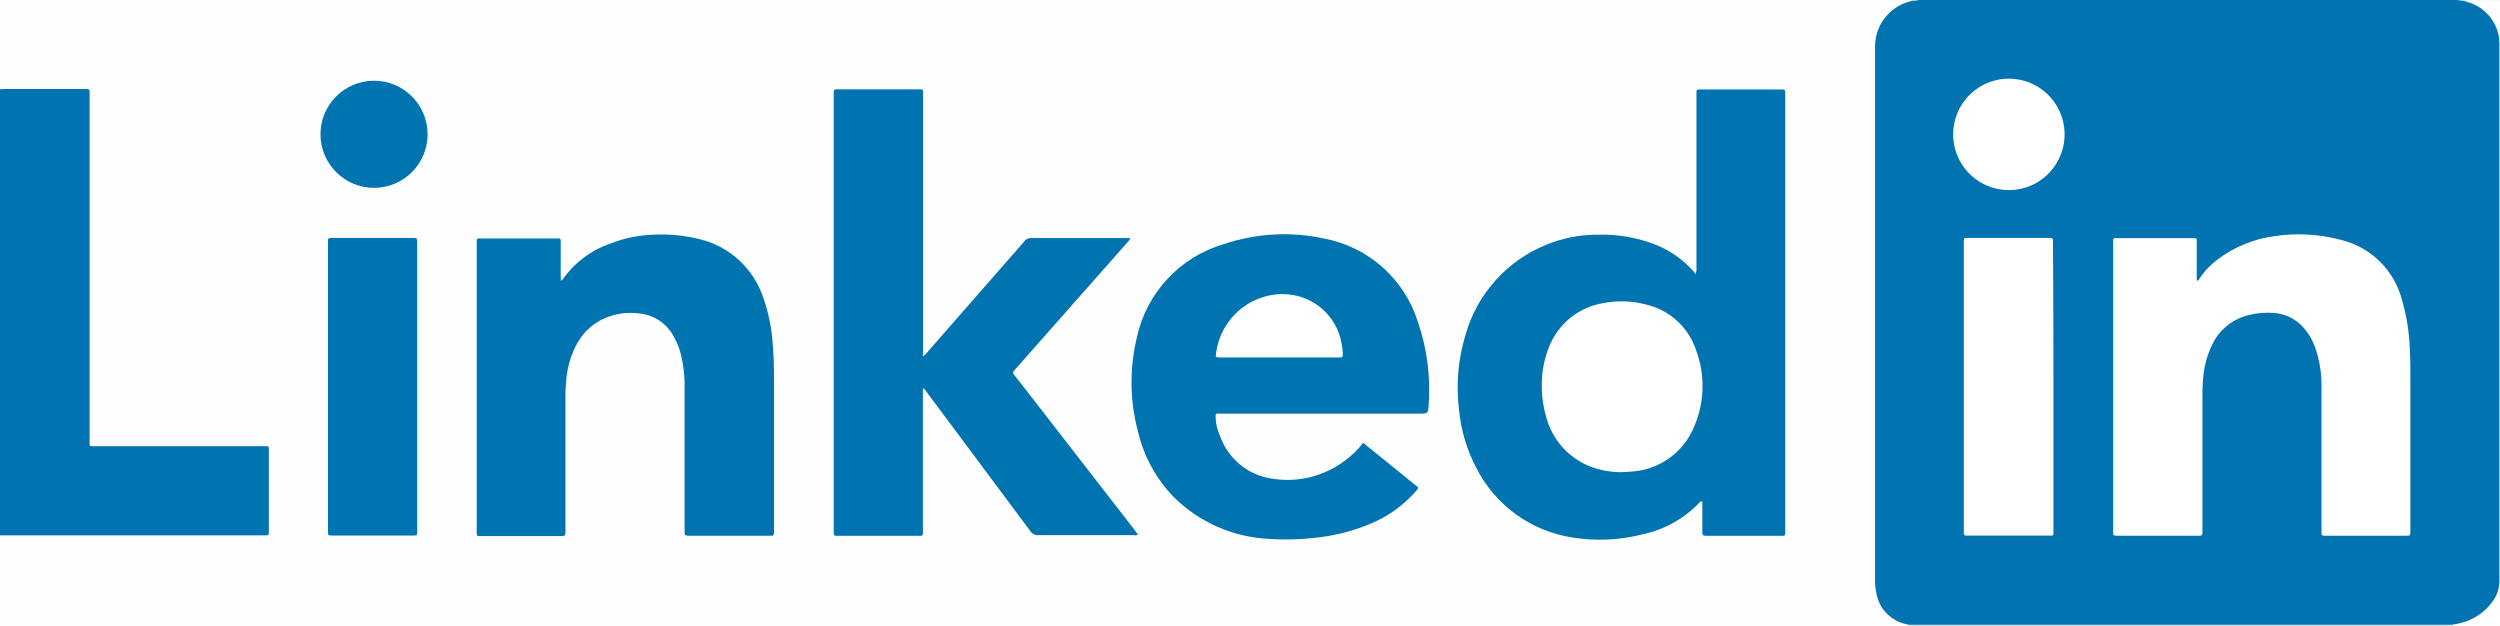
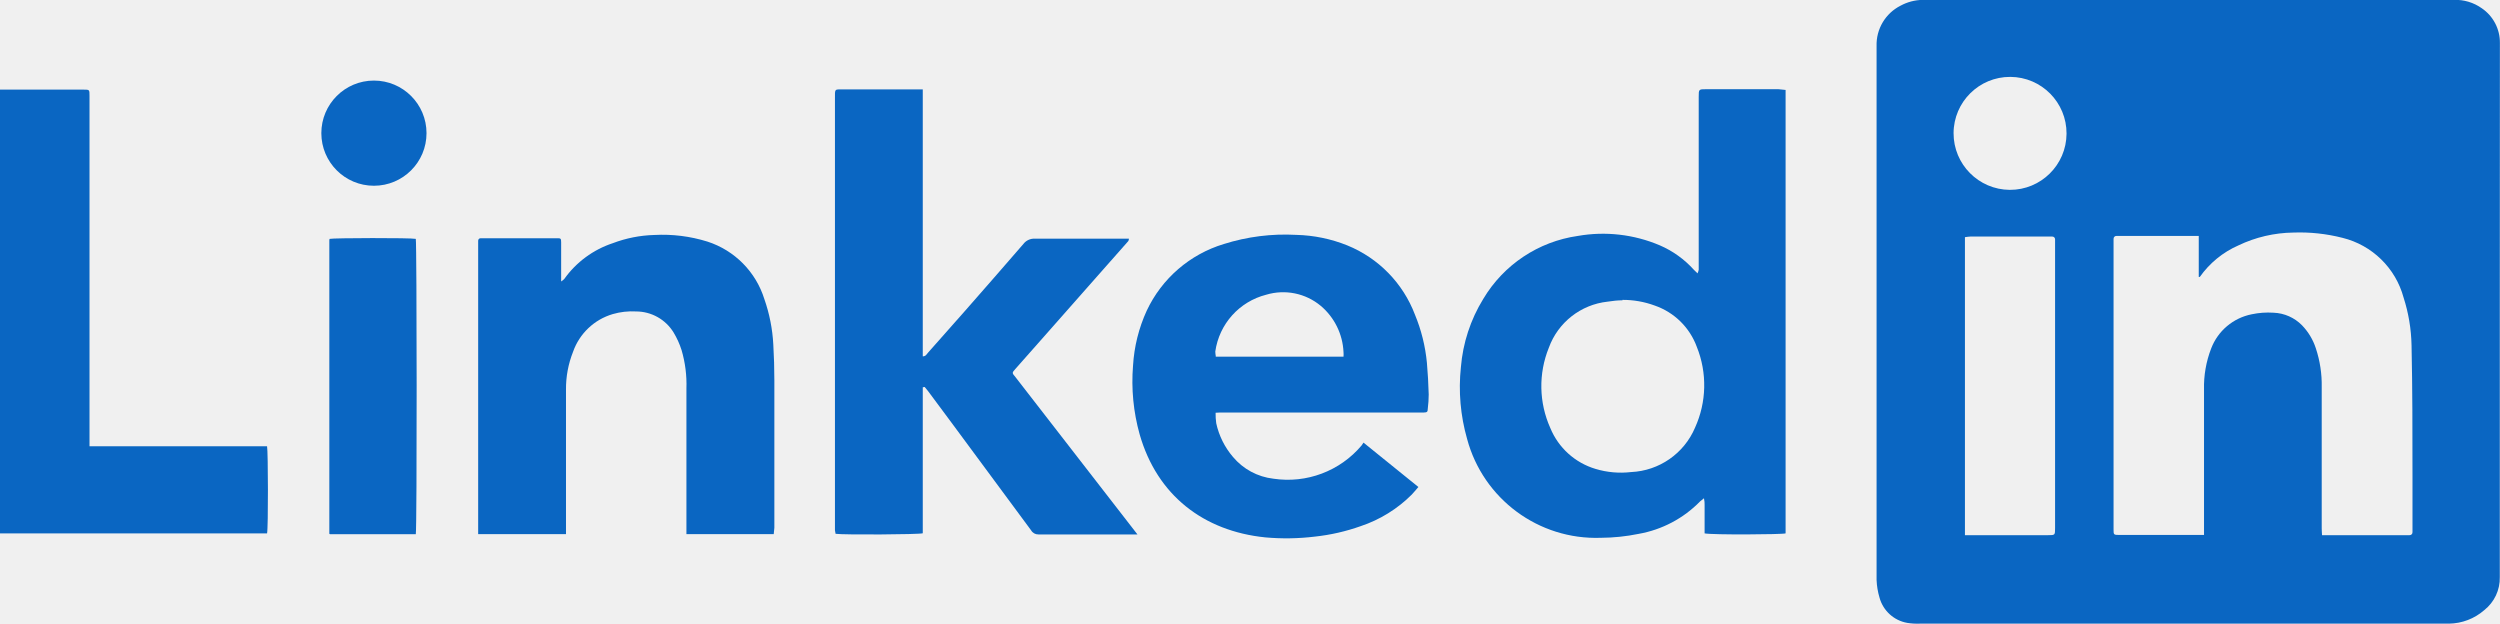
- <svg xmlns="http://www.w3.org/2000/svg" id="Layer_1" data-name="Layer 1" viewBox="0 0 275.9 69.06">
+ <svg xmlns="http://www.w3.org/2000/svg" id="Layer_1" data-name="Layer 1" viewBox="0 0 237.68 59.3">
  <defs>
-     <style>.cls-1{fill:#fefefe;}.cls-2{fill:#0073b0;}.cls-3{fill:#0073b1;}.cls-4{fill:#fff;}.cls-5{fill:#aad0e5;}.cls-6{fill:#aad0e4;}.cls-7{fill:#7eb8d7;}.cls-8{fill:#3f96c3;}.cls-9{fill:#d6e6f1;}.cls-10{fill:#cfe5f0;}.cls-11{fill:#c5dfed;}.cls-12{fill:#99c7df;}.cls-13{fill:#daebf4;}.cls-14{fill:#d1e8f2;}.cls-15{fill:#d0e6f1;}</style>
+     <style>.cls-1{fill:#0a66c2;}</style>
  </defs>
-   <path class="cls-1" d="M279.71,255.38H69q0-5,0-9.93a1.44,1.44,0,0,1,1-.18H97.64c.81,0,.85,0,.86-.83q0-3.92,0-7.83c0-.75,0-.79-.83-.79H80.19c-1.43,0-1.43,0-1.43-1.43q0-18.45,0-36.9c0-1.16,0-1.16-1.19-1.16H69.9a1.26,1.26,0,0,1-.9-.18v-9.82H280.15a.15.15,0,0,1,0,.19,1.43,1.43,0,0,1-.6.27,5.1,5.1,0,0,0-3.41,4.72q.06,29.42,0,58.83a5.73,5.73,0,0,0,.54,2.56,3.7,3.7,0,0,0,2.35,2,1.55,1.55,0,0,1,.65.28A.15.15,0,0,1,279.71,255.38Z" transform="translate(-69 -186.32)" />
-   <path class="cls-2" d="M279.7,255.28c-.23-.06-.47-.1-.7-.17a4.25,4.25,0,0,1-2.94-3.41,6.66,6.66,0,0,1-.13-1.53q0-29.34,0-58.68a5.15,5.15,0,0,1,3.79-5l.43-.12a.32.32,0,0,1,.21,0c.12,0,.24,0,.35-.06h59.46c.11.1.24,0,.35.06H341a4.59,4.59,0,0,1,3.86,4.32c0,.13,0,.26,0,.39q0,29.69,0,59.39c0,.1,0,.19,0,.29a3.81,3.81,0,0,1-1.58,3,5.62,5.62,0,0,1-3.62,1.51H280A.61.61,0,0,1,279.7,255.28Z" transform="translate(-69 -186.32)" />
-   <path class="cls-3" d="M69,196.14a1.45,1.45,0,0,0,.6,0h9c.21,0,.3.09.29.3s0,.33,0,.5q0,19,0,37.94c0,.75-.1.68.67.68H98c.76,0,.67-.06.67.68q0,4.25,0,8.49c0,.77.05.67-.69.67H69Z" transform="translate(-69 -186.32)" />
-   <path class="cls-4" d="M339.72,255.27a10.21,10.21,0,0,0,1.59-.43,6.09,6.09,0,0,0,2.88-2.3,3.58,3.58,0,0,0,.62-1.68q0-.08.09,0v4.52h-5.18s0,0,0-.07S339.71,255.27,339.72,255.27Z" transform="translate(-69 -186.32)" />
-   <path class="cls-5" d="M344.81,250.64c0-.16,0-.33,0-.49q0-29.35,0-58.7c0-.16,0-.33,0-.49a.05.05,0,0,1,.09,0v59.68A.05.05,0,0,1,344.81,250.64Z" transform="translate(-69 -186.32)" />
-   <path class="cls-6" d="M279.92,255.28h59.47s0,0,0,.07,0,0,0,0H279.93s0,0,0-.07S279.91,255.28,279.92,255.28Z" transform="translate(-69 -186.32)" />
-   <path class="cls-4" d="M344.81,190.62a4.82,4.82,0,0,0-3.4-4.05l-.47-.14s0,0,0-.07,0,0,0,0h4v4.3Q344.85,190.7,344.81,190.62Z" transform="translate(-69 -186.32)" />
-   <path class="cls-7" d="M280.7,186.32a.32.32,0,0,1-.34.1s0,0,0-.07l0,0Z" transform="translate(-69 -186.32)" />
-   <path class="cls-8" d="M340.5,186.42c-.13,0-.26,0-.34-.1h.33s0,0,0,.06S340.51,186.42,340.5,186.42Z" transform="translate(-69 -186.32)" />
-   <path class="cls-9" d="M344.81,190.62h.09V191h-.09Q344.81,190.79,344.81,190.62Z" transform="translate(-69 -186.32)" />
-   <path class="cls-10" d="M339.39,255.38s0-.06,0-.1h.33s0,.07,0,.11Z" transform="translate(-69 -186.32)" />
-   <path class="cls-11" d="M280.37,186.32a.43.43,0,0,1,0,.1h-.22a1,1,0,0,0,0-.1Z" transform="translate(-69 -186.32)" />
-   <path class="cls-12" d="M340.5,186.42a.33.33,0,0,1,0-.1h.22s0,0,0,.06,0,0,0,0Z" transform="translate(-69 -186.32)" />
-   <path class="cls-13" d="M340.72,186.42a.55.55,0,0,1,0-.1h.22s0,.07,0,.1Z" transform="translate(-69 -186.32)" />
-   <path class="cls-14" d="M344.81,250.64h.09v.22h-.09Z" transform="translate(-69 -186.32)" />
-   <path class="cls-15" d="M279.92,255.28s0,.07,0,.1h-.22s0-.07,0-.1Z" transform="translate(-69 -186.32)" />
-   <path class="cls-3" d="M256.13,216.57a1.58,1.58,0,0,0,.09-.72q0-9.43,0-18.86c0-.11,0-.22,0-.33,0-.46,0-.46.44-.47h9c.25,0,.39.07.36.34s0,.26,0,.39q0,23.9,0,47.81c0,.84.08.72-.75.72H257.6a3.85,3.85,0,0,0-.39,0c-.27,0-.34-.1-.34-.36,0-1,0-2,0-3v-.4c-.12-.07-.18,0-.23,0a12.12,12.12,0,0,1-6.38,3.6,19,19,0,0,1-7.66.36,14.34,14.34,0,0,1-10.68-7.7,17.3,17.3,0,0,1-1.9-6.4,19.94,19.94,0,0,1,.7-8.23,15.2,15.2,0,0,1,8.95-10,14.77,14.77,0,0,1,5.59-1.1,16.31,16.31,0,0,1,6.52,1.13,11,11,0,0,1,4.1,2.9C256,216.32,256,216.42,256.13,216.57Z" transform="translate(-69 -186.32)" />
-   <path class="cls-3" d="M170.85,225.63a1.12,1.12,0,0,0,.46-.41l10.75-12.28a.84.84,0,0,1,.69-.35c3.57,0,7.13,0,10.7,0h.26c0,.21-.12.29-.21.39l-12.37,14a2,2,0,0,1-.18.2c-.21.18-.2.34,0,.55.58.71,1.13,1.45,1.7,2.17l11.59,14.94.34.45c-.16.17-.36.09-.52.09-3.49,0-7,0-10.48,0a.94.94,0,0,1-.86-.43Q177,237.3,171.28,229.6c-.11-.14-.17-.32-.43-.43v.61q0,7.5,0,15c0,.77.06.67-.68.67h-8.88c-.22,0-.29-.1-.28-.3s0-.22,0-.33q0-24,0-48c0-.07,0-.15,0-.22,0-.41,0-.42.44-.42h9c.41,0,.41,0,.42.44,0,.77,0,1.54,0,2.32q0,13,0,26Z" transform="translate(-69 -186.32)" />
-   <path class="cls-3" d="M130.89,217.3c.11-.05.15-.06.17-.08a10.54,10.54,0,0,1,5.26-4,14.18,14.18,0,0,1,4.78-1,17.49,17.49,0,0,1,5.14.5,9.82,9.82,0,0,1,7,6.47,18.87,18.87,0,0,1,1,4.62,44.94,44.94,0,0,1,.18,4.57q0,8.19,0,16.38c0,.8,0,.68-.68.68h-8.49a2.84,2.84,0,0,0-.33,0c-.3,0-.39-.11-.37-.39s0-.26,0-.39q0-7.72,0-15.44a14.71,14.71,0,0,0-.46-4,7.6,7.6,0,0,0-.87-2,4.77,4.77,0,0,0-3.59-2.3,7.39,7.39,0,0,0-3.69.43,6.37,6.37,0,0,0-3.24,2.86,10.09,10.09,0,0,0-1.2,3.92,20.23,20.23,0,0,0-.1,2.31q0,7.14,0,14.28a3.52,3.52,0,0,0,0,.39c0,.3-.11.37-.38.37h-9c-.4,0-.4,0-.41-.39,0-.11,0-.22,0-.33q0-15.69,0-31.38c0-.87-.12-.74.77-.74h8.11c.38,0,.39,0,.39.4,0,1.23,0,2.46,0,3.7Z" transform="translate(-69 -186.32)" />
-   <path class="cls-3" d="M219.44,235.19l1.83,1.48,3.9,3.16c.4.33.49.23.05.74a13.5,13.5,0,0,1-5,3.56,21.35,21.35,0,0,1-6.29,1.56,26.59,26.59,0,0,1-4.9.1,16,16,0,0,1-10.43-4.55,15.44,15.44,0,0,1-4-7.24,21.14,21.14,0,0,1-.14-10.42,13.77,13.77,0,0,1,9.6-10.32,20.92,20.92,0,0,1,11.1-.61,13.47,13.47,0,0,1,10.32,9.2,23,23,0,0,1,1.19,9.12c-.06,1-.08,1-1.08,1H203.81c-.73,0-.67-.12-.64.69a5.13,5.13,0,0,0,.43,1.65,7.15,7.15,0,0,0,5.69,4.82,10.53,10.53,0,0,0,8.17-2A10.1,10.1,0,0,0,219.44,235.19Z" transform="translate(-69 -186.32)" />
-   <path class="cls-3" d="M105.2,229q0-7.8,0-15.61c0-.11,0-.22,0-.33,0-.48,0-.48.48-.48h8.82c.53,0,.54,0,.54.54q0,7.28,0,14.56v16.93c0,.11,0,.22,0,.33,0,.48,0,.48-.49.48h-8.82c-.57,0-.53,0-.53-.54Q105.2,237,105.2,229Z" transform="translate(-69 -186.32)" />
-   <path class="cls-3" d="M104.37,201.14a5.91,5.91,0,0,1,11.82,0,5.91,5.91,0,1,1-11.82,0Z" transform="translate(-69 -186.32)" />
-   <path class="cls-4" d="M311.59,217.29a8.52,8.52,0,0,1,2.19-2.37,13.34,13.34,0,0,1,6.15-2.53,18.14,18.14,0,0,1,7.49.42,9.18,9.18,0,0,1,6.67,6.64,22.45,22.45,0,0,1,.86,5.32c.05.94.06,1.87.06,2.81q0,8.58,0,17.15c0,.06,0,.11,0,.17,0,.54,0,.54-.54.54h-9c-.18,0-.27-.07-.27-.26s0-.29,0-.44q0-7.83,0-15.66a12.62,12.62,0,0,0-.67-4.33,6.5,6.5,0,0,0-1.58-2.55,4.74,4.74,0,0,0-3.12-1.35,8.7,8.7,0,0,0-2.57.22,6,6,0,0,0-4.1,3.24,10.15,10.15,0,0,0-1,3.53,21.5,21.5,0,0,0-.1,2.48q0,7.2,0,14.39c0,.15,0,.29,0,.44s-.07.31-.29.29h-9.27c-.21,0-.3-.08-.29-.29s0-.26,0-.39q0-15.75,0-31.49c0-.77-.08-.67.68-.67H311c.43,0,.43,0,.43.42,0,.9,0,1.8,0,2.7q0,.76,0,1.53Z" transform="translate(-69 -186.32)" />
-   <path class="cls-4" d="M295.62,229q0,7.89,0,15.77c0,.75.06.66-.64.66H286c-.18,0-.28-.07-.27-.26s0-.26,0-.39q0-15.77,0-31.54c0-.73-.07-.66.64-.66h8.93c.18,0,.27.07.27.26s0,.29,0,.44Q295.62,221.16,295.62,229Z" transform="translate(-69 -186.32)" />
-   <path class="cls-4" d="M296.85,201.09A6.15,6.15,0,1,1,290.7,195,6.15,6.15,0,0,1,296.85,201.09Z" transform="translate(-69 -186.32)" />
-   <path class="cls-4" d="M239.15,229.07a11.17,11.17,0,0,1,1-4.92,7.78,7.78,0,0,1,5.85-4.39,10.5,10.5,0,0,1,4.59.15,7.64,7.64,0,0,1,5.61,5.12,11.29,11.29,0,0,1-.22,8.34,8,8,0,0,1-7.05,5,9.51,9.51,0,0,1-4-.41,8.06,8.06,0,0,1-5.26-5.51A11.93,11.93,0,0,1,239.15,229.07Z" transform="translate(-69 -186.32)" />
-   <path class="cls-4" d="M203.17,225.67a7.47,7.47,0,0,1,5.67-6.69,7,7,0,0,1,3.33,0,6.53,6.53,0,0,1,4.88,5.22,6.19,6.19,0,0,1,.14,1.31c0,.18-.07.27-.26.26H203.64A.88.88,0,0,1,203.17,225.67Z" transform="translate(-69 -186.32)" />
+   <path class="cls-1" d="M90.93,188.64h7.94c.57,0,.57,0,.57.59,0,.13,0,.25,0,.38v32.94c.29,0,.54,0,.79,0h15.45c.22,0,.43,0,.64,0,.1.42.12,7.78,0,8.28l-.64,0H91.59l-.66,0Z" transform="translate(-90.93 -180.12)" />
+   <path class="cls-1" d="M328.59,209.7c0,8.43,0,16.86,0,25.29a3.88,3.88,0,0,1-1.48,3.14,5.2,5.2,0,0,1-3.35,1.28H273.44a6.14,6.14,0,0,1-1.18-.07,3.33,3.33,0,0,1-2.64-2.4,6.81,6.81,0,0,1-.28-1.68c0-.77,0-1.55,0-2.33q0-24.22,0-48.43a4.16,4.16,0,0,1,2.28-3.84,4.53,4.53,0,0,1,2.09-.55h50.52a4.31,4.31,0,0,1,2.64.79,3.94,3.94,0,0,1,1.73,3.32Q328.59,197,328.59,209.7ZM311.69,231c.24,0,.44,0,.64,0H320a.27.27,0,0,0,.29-.3c0-.13,0-.25,0-.38,0-1.65,0-3.3,0-4.94,0-4.15,0-8.3-.09-12.45a15.82,15.82,0,0,0-.76-4.53,8,8,0,0,0-5.81-5.67,16.46,16.46,0,0,0-4.66-.5,12.5,12.5,0,0,0-5.23,1.22,8.83,8.83,0,0,0-3.67,3s-.05,0-.1,0c0-.63,0-1.26,0-1.9s0-1.29,0-2c-.27,0-.47,0-.67,0h-7.13a.27.27,0,0,0-.3.29c0,.19,0,.38,0,.57q0,13.33,0,26.66c0,.13,0,.25,0,.38,0,.5,0,.53.55.53h7.56c.15,0,.3,0,.49,0,0-.26,0-.48,0-.7q0-3.56,0-7.13,0-3,0-6a10.15,10.15,0,0,1,.68-3.9A5.21,5.21,0,0,1,305,210a7.59,7.59,0,0,1,2.08-.15,4,4,0,0,1,2.71,1.2,5.67,5.67,0,0,1,1.31,2.18,11.06,11.06,0,0,1,.56,3.69q0,6.72,0,13.45C311.66,230.59,311.68,230.79,311.69,231Zm-33.95,0c.23,0,.43,0,.63,0h7.27c.67,0,.67,0,.67-.69q0-13.52,0-27,0-.21,0-.43a.26.26,0,0,0-.27-.27h-7.79a4.3,4.3,0,0,0-.51.06ZM282,198.17a5.37,5.37,0,1,0-5.34-5.39A5.38,5.38,0,0,0,282,198.17Z" transform="translate(-90.93 -180.12)" />
+   <path class="cls-1" d="M260.69,188.67v42.16c-.35.11-6.92.15-7.7,0a4.77,4.77,0,0,1,0-.48c0-.74,0-1.49,0-2.23,0-.18,0-.36-.06-.63a4,4,0,0,0-.36.29,10.79,10.79,0,0,1-5.87,3.1,18.41,18.41,0,0,1-3.58.37,12.7,12.7,0,0,1-12.71-9.4,17.93,17.93,0,0,1-.59-6.82,14.66,14.66,0,0,1,2.12-6.48,12.52,12.52,0,0,1,9-6,13.81,13.81,0,0,1,7.78.89,9.34,9.34,0,0,1,3.26,2.34c.09.1.2.19.34.33a1.82,1.82,0,0,0,.11-.34c0-.17,0-.35,0-.52q0-8,0-15.92c0-.73,0-.73.73-.73H260C260.24,188.63,260.44,188.65,260.69,188.67Zm-15.51,20c-.47,0-.95.06-1.42.13a6.71,6.71,0,0,0-5.58,4.38,9.72,9.72,0,0,0,.14,7.63,6.72,6.72,0,0,0,4.3,3.89A8.35,8.35,0,0,0,246,225a6.94,6.94,0,0,0,6.08-4.22,9.76,9.76,0,0,0,.17-7.68,6.53,6.53,0,0,0-4-3.93A8.77,8.77,0,0,0,245.18,208.63Z" transform="translate(-90.93 -180.12)" />
+   <path class="cls-1" d="M178.66,216.94v13.88c-.38.12-7.56.16-8.29.05a2.88,2.88,0,0,1-.06-.34c0-.16,0-.32,0-.48q0-20.27,0-40.54c0-1-.07-.89.91-.89H178l.66,0c0,.23,0,.43,0,.63q0,5.58,0,11.17,0,6.46,0,12.93V214c.29,0,.37-.21.49-.34l3.54-4c1.85-2.11,3.7-4.22,5.53-6.34a1.29,1.29,0,0,1,1.09-.51c2.8,0,5.61,0,8.41,0h.54c0,.22-.12.3-.22.41l-8.43,9.55-2.14,2.42c-.34.38-.34.38,0,.78l9.7,12.51,1.9,2.45a2.9,2.9,0,0,1-.34,0c-3,0-6.05,0-9.08,0a.78.78,0,0,1-.69-.39l-7.57-10.24-2.23-3c-.1-.13-.21-.26-.32-.39Z" transform="translate(-90.93 -180.12)" />
+   <path class="cls-1" d="M164.49,230.9h-8.3c0-.23,0-.45,0-.66q0-6.58,0-13.17a11.6,11.6,0,0,0-.46-3.66,7.92,7.92,0,0,0-.76-1.68,4.19,4.19,0,0,0-3.57-2,6.59,6.59,0,0,0-2.21.25,5.71,5.71,0,0,0-3.78,3.59,9.53,9.53,0,0,0-.67,3.57q0,6.58,0,13.17c0,.19,0,.37,0,.59h-8.35c0-.17,0-.33,0-.48q0-13.57,0-27.14c0-.09,0-.19,0-.28a.23.23,0,0,1,.25-.23h7.23c.37,0,.41,0,.41.41,0,.92,0,1.84,0,2.76,0,.28,0,.56,0,.94a1.63,1.63,0,0,0,.29-.23,9.21,9.21,0,0,1,4.62-3.41,12,12,0,0,1,3.94-.78,14.34,14.34,0,0,1,5.06.63,8.36,8.36,0,0,1,5.41,5.47,15.49,15.49,0,0,1,.85,4.32q.1,1.71.1,3.42,0,7,0,14Z" transform="translate(-90.93 -180.12)" />
+   <path class="cls-1" d="M206.5,219.36a6.15,6.15,0,0,0,.06,1,7.31,7.31,0,0,0,1.59,3.2,5.89,5.89,0,0,0,3.84,2.07,9.18,9.18,0,0,0,8.39-3.16,2.51,2.51,0,0,0,.18-.27l5.22,4.22c-.24.27-.42.5-.63.72a12.42,12.42,0,0,1-4.85,3,19.09,19.09,0,0,1-4.39,1,22.42,22.42,0,0,1-4.69.07c-5.87-.6-10.28-4-11.94-9.79a18.65,18.65,0,0,1-.63-6.54,14.61,14.61,0,0,1,1.3-5.22,11.9,11.9,0,0,1,7.33-6.34,19.35,19.35,0,0,1,6.89-.87,13.89,13.89,0,0,1,4.85,1,11.52,11.52,0,0,1,6.43,6.58,15.91,15.91,0,0,1,1.14,4.59c.09,1,.14,2,.17,3a10.88,10.88,0,0,1-.09,1.37c0,.3-.08.34-.39.35H207.21C207,219.33,206.77,219.35,206.5,219.36Zm0-5.33h12.16a2.78,2.78,0,0,0,0-.44,6.11,6.11,0,0,0-2.16-4.39,5.59,5.59,0,0,0-5.19-1.06,6.51,6.51,0,0,0-4.84,5.4A3.15,3.15,0,0,0,206.52,214Z" transform="translate(-90.93 -180.12)" />
+   <path class="cls-1" d="M122.27,202.83c.35-.09,7.72-.11,8.19,0,.1.35.12,27.56,0,28.08h-8.16l-.06-.05a.1.1,0,0,1,0,0,2.68,2.68,0,0,1,0-.33q0-13.69,0-27.37a.89.89,0,0,1,0-.19A.31.31,0,0,1,122.27,202.83Z" transform="translate(-90.93 -180.12)" />
+   <path class="cls-1" d="M126.48,187.78a5,5,0,1,1-5,5A5,5,0,0,1,126.48,187.78Z" transform="translate(-90.93 -180.12)" />
</svg>
